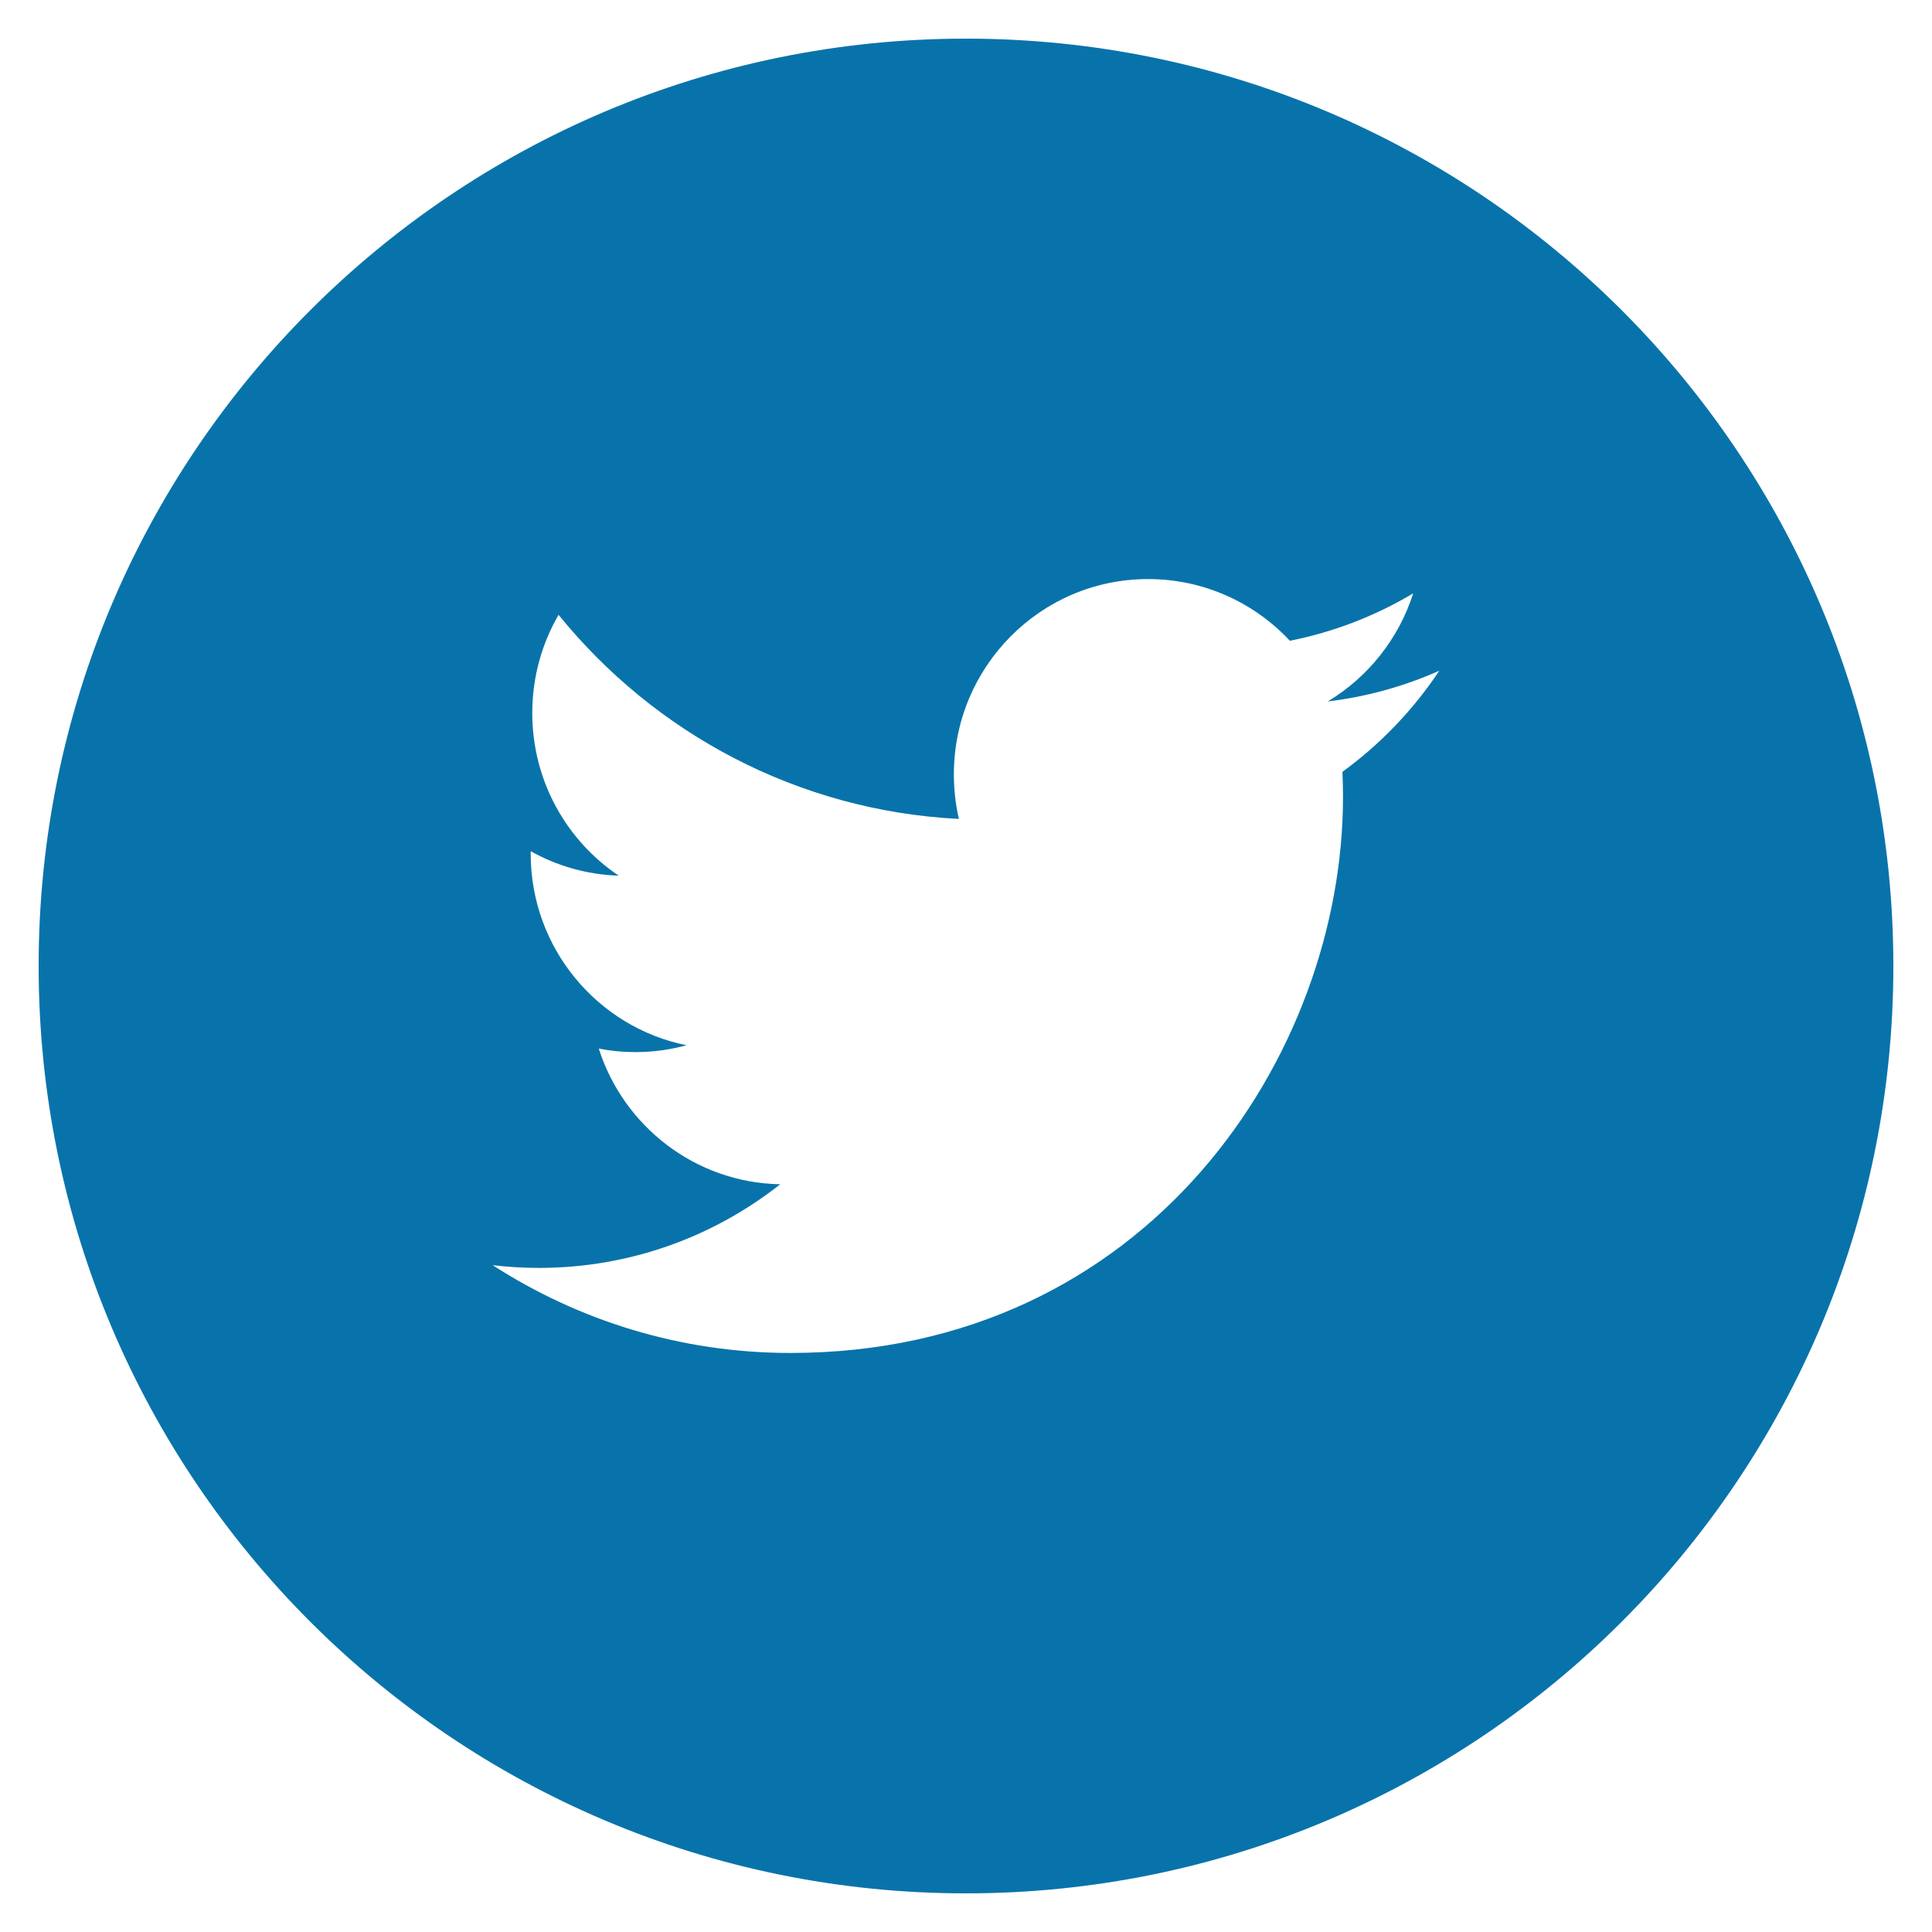
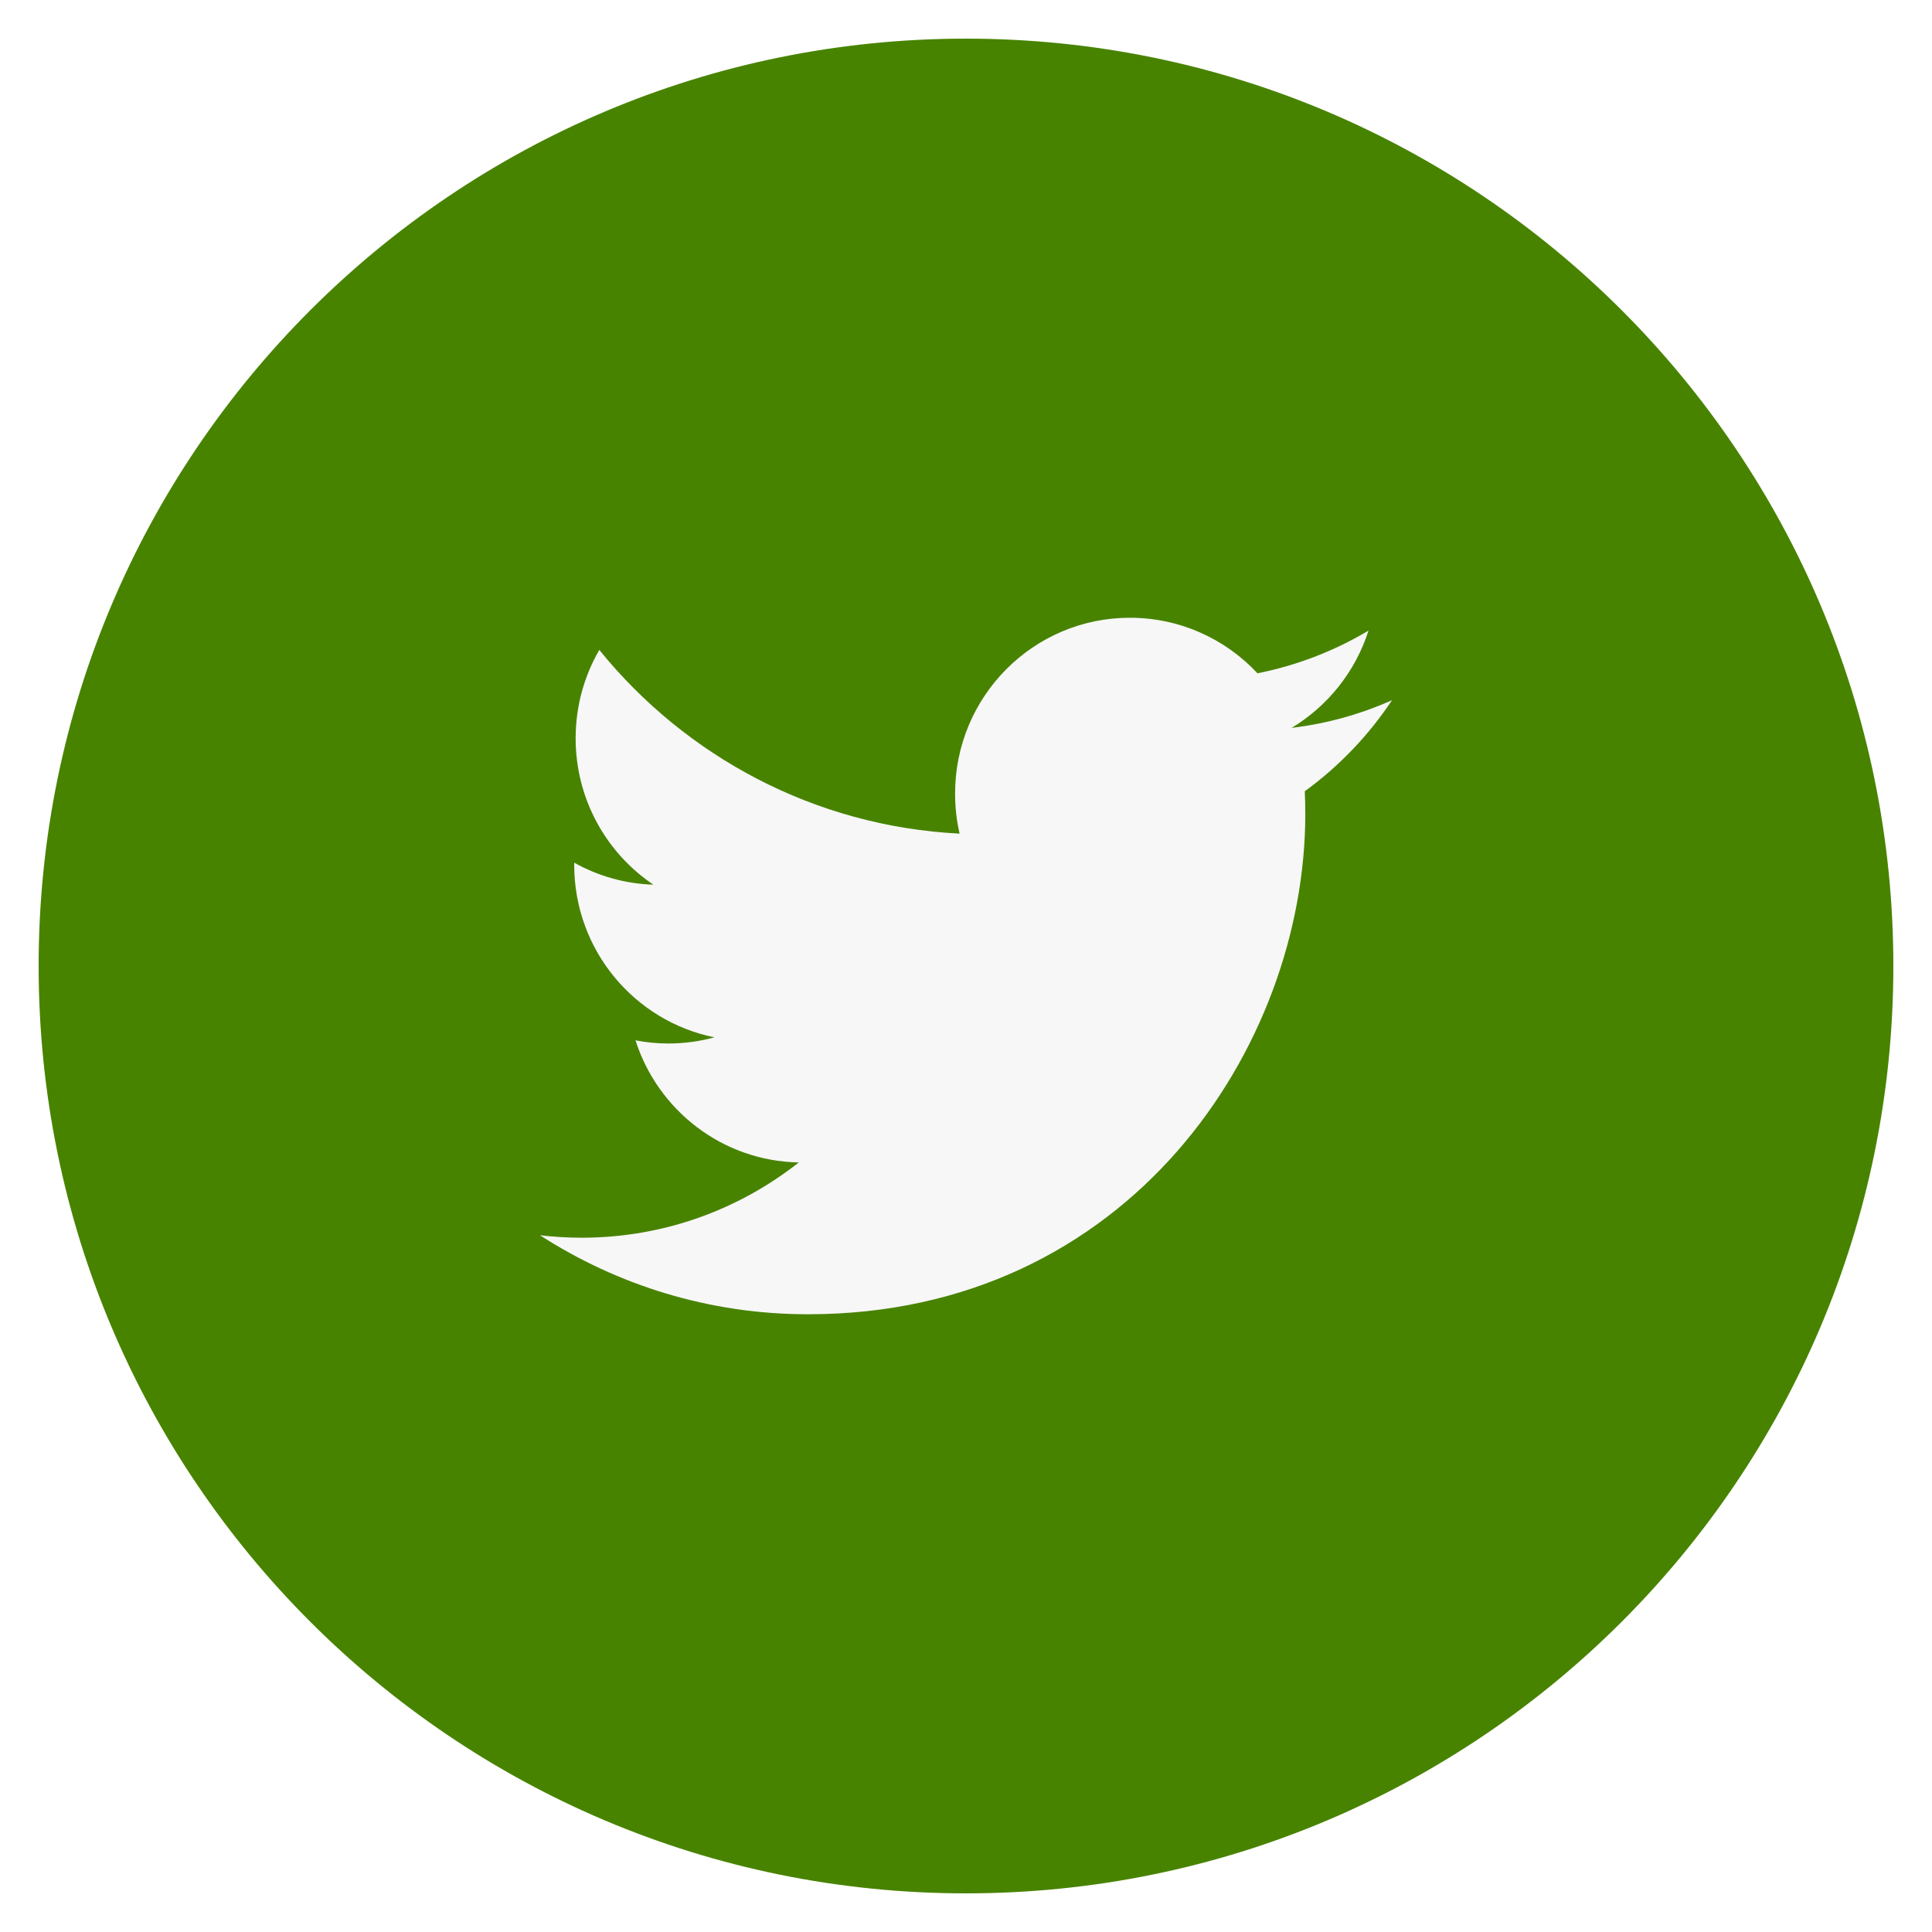
- <svg xmlns="http://www.w3.org/2000/svg" id="twitter" class="custom-icon" version="1.1" viewBox="0 0 100 100" style="height: 100px; width: 100px;">
-   <circle class="outer-shape" cx="50" cy="50" r="48" style="opacity: 1; fill: rgb(8, 115, 170);" />
-   <path class="inner-shape" style="opacity: 1; fill: rgb(255, 255, 255);" transform="translate(25,25) scale(0.5)" d="M99.001,19.428c-3.606,1.608-7.48,2.695-11.547,3.184c4.15-2.503,7.338-6.466,8.841-11.189 c-3.885,2.318-8.187,4-12.768,4.908c-3.667-3.931-8.893-6.387-14.676-6.387c-11.104,0-20.107,9.054-20.107,20.223 c0,1.585,0.177,3.128,0.52,4.609c-16.71-0.845-31.525-8.895-41.442-21.131C6.092,16.633,5.1,20.107,5.1,23.813 c0,7.017,3.55,13.208,8.945,16.834c-3.296-0.104-6.397-1.014-9.106-2.529c-0.002,0.085-0.002,0.17-0.002,0.255 c0,9.799,6.931,17.972,16.129,19.831c-1.688,0.463-3.463,0.71-5.297,0.71c-1.296,0-2.555-0.127-3.783-0.363 c2.559,8.034,9.984,13.882,18.782,14.045c-6.881,5.424-15.551,8.657-24.971,8.657c-1.623,0-3.223-0.096-4.796-0.282 c8.898,5.738,19.467,9.087,30.82,9.087c36.982,0,57.206-30.817,57.206-57.543c0-0.877-0.02-1.748-0.059-2.617 C92.896,27.045,96.305,23.482,99.001,19.428z" />
+ <svg xmlns="http://www.w3.org/2000/svg" id="twitter" class="custom-icon" version="1.1" viewBox="0 0 100 100" style="height: 90px; width: 90px;">
+   <circle class="outer-shape" cx="50" cy="50" r="48" style="opacity: 1; fill: rgb(72, 131, 0);" />
+   <path class="inner-shape" style="opacity: 1; fill: rgb(247, 247, 247);" transform="translate(27.5,27.5) scale(0.45)" d="M99.001,19.428c-3.606,1.608-7.48,2.695-11.547,3.184c4.15-2.503,7.338-6.466,8.841-11.189 c-3.885,2.318-8.187,4-12.768,4.908c-3.667-3.931-8.893-6.387-14.676-6.387c-11.104,0-20.107,9.054-20.107,20.223 c0,1.585,0.177,3.128,0.52,4.609c-16.71-0.845-31.525-8.895-41.442-21.131C6.092,16.633,5.1,20.107,5.1,23.813 c0,7.017,3.55,13.208,8.945,16.834c-3.296-0.104-6.397-1.014-9.106-2.529c-0.002,0.085-0.002,0.17-0.002,0.255 c0,9.799,6.931,17.972,16.129,19.831c-1.688,0.463-3.463,0.71-5.297,0.71c-1.296,0-2.555-0.127-3.783-0.363 c2.559,8.034,9.984,13.882,18.782,14.045c-6.881,5.424-15.551,8.657-24.971,8.657c-1.623,0-3.223-0.096-4.796-0.282 c8.898,5.738,19.467,9.087,30.82,9.087c36.982,0,57.206-30.817,57.206-57.543c0-0.877-0.02-1.748-0.059-2.617 C92.896,27.045,96.305,23.482,99.001,19.428z" />
</svg>
